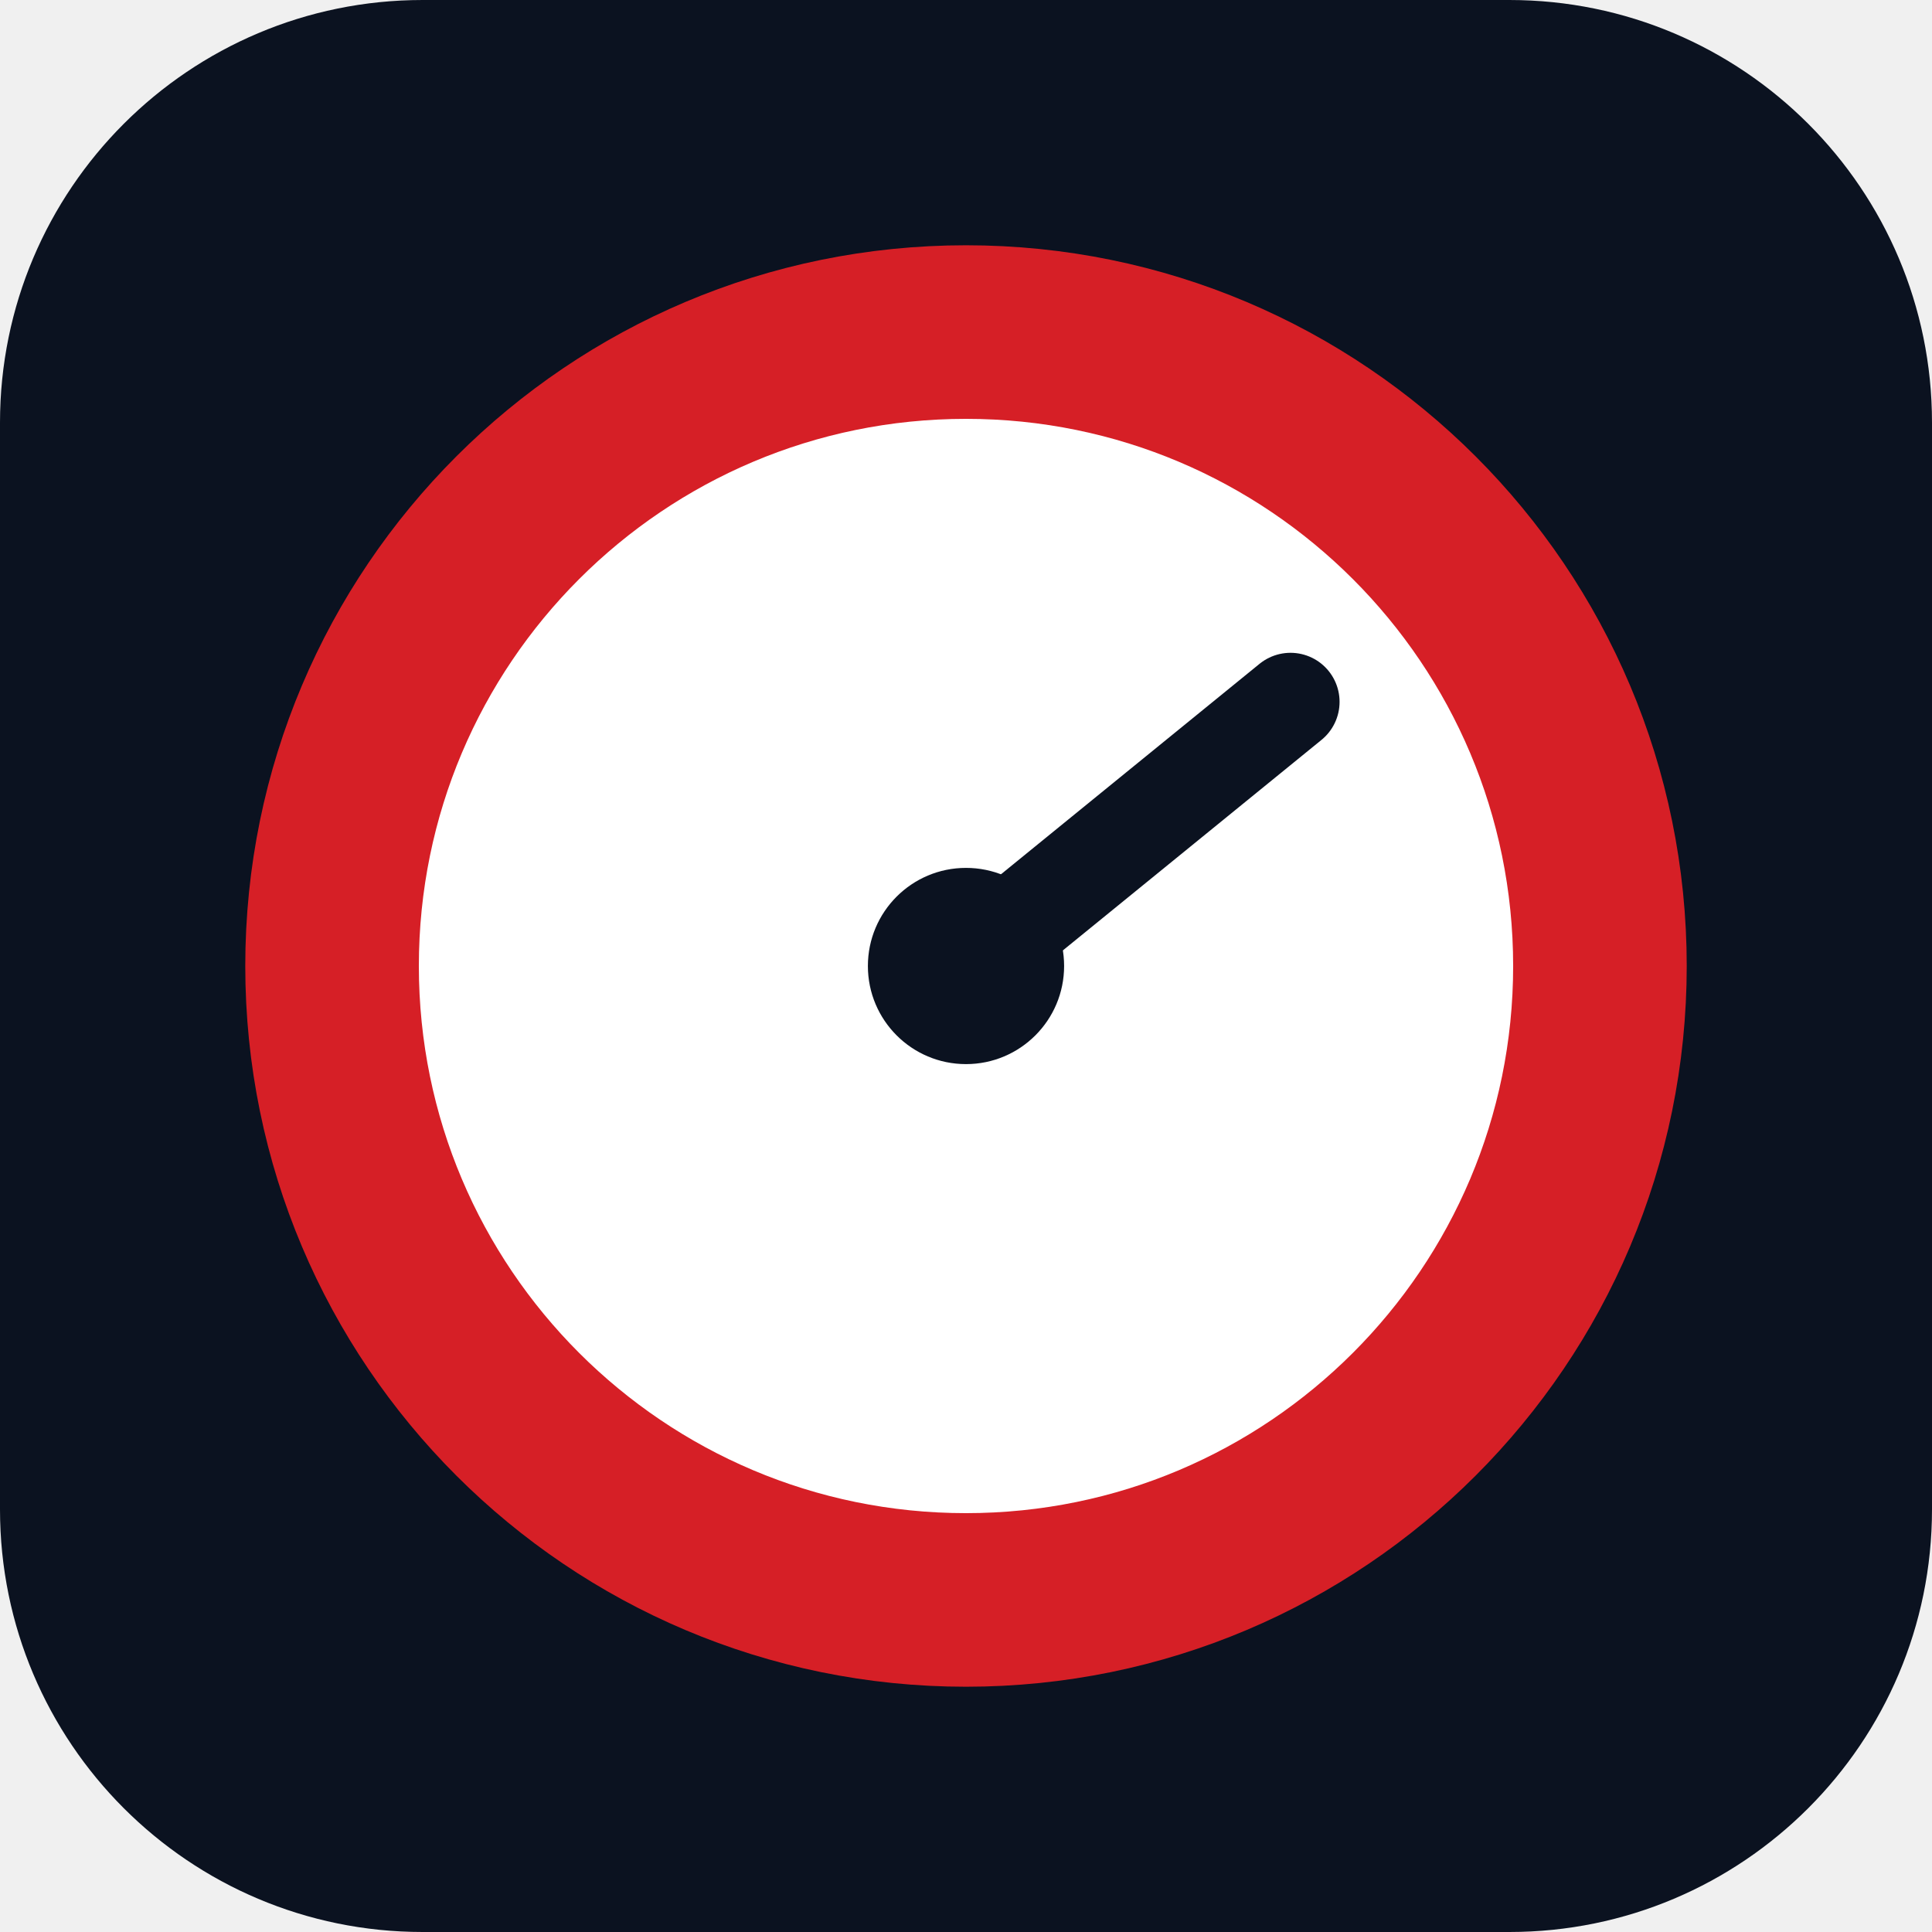
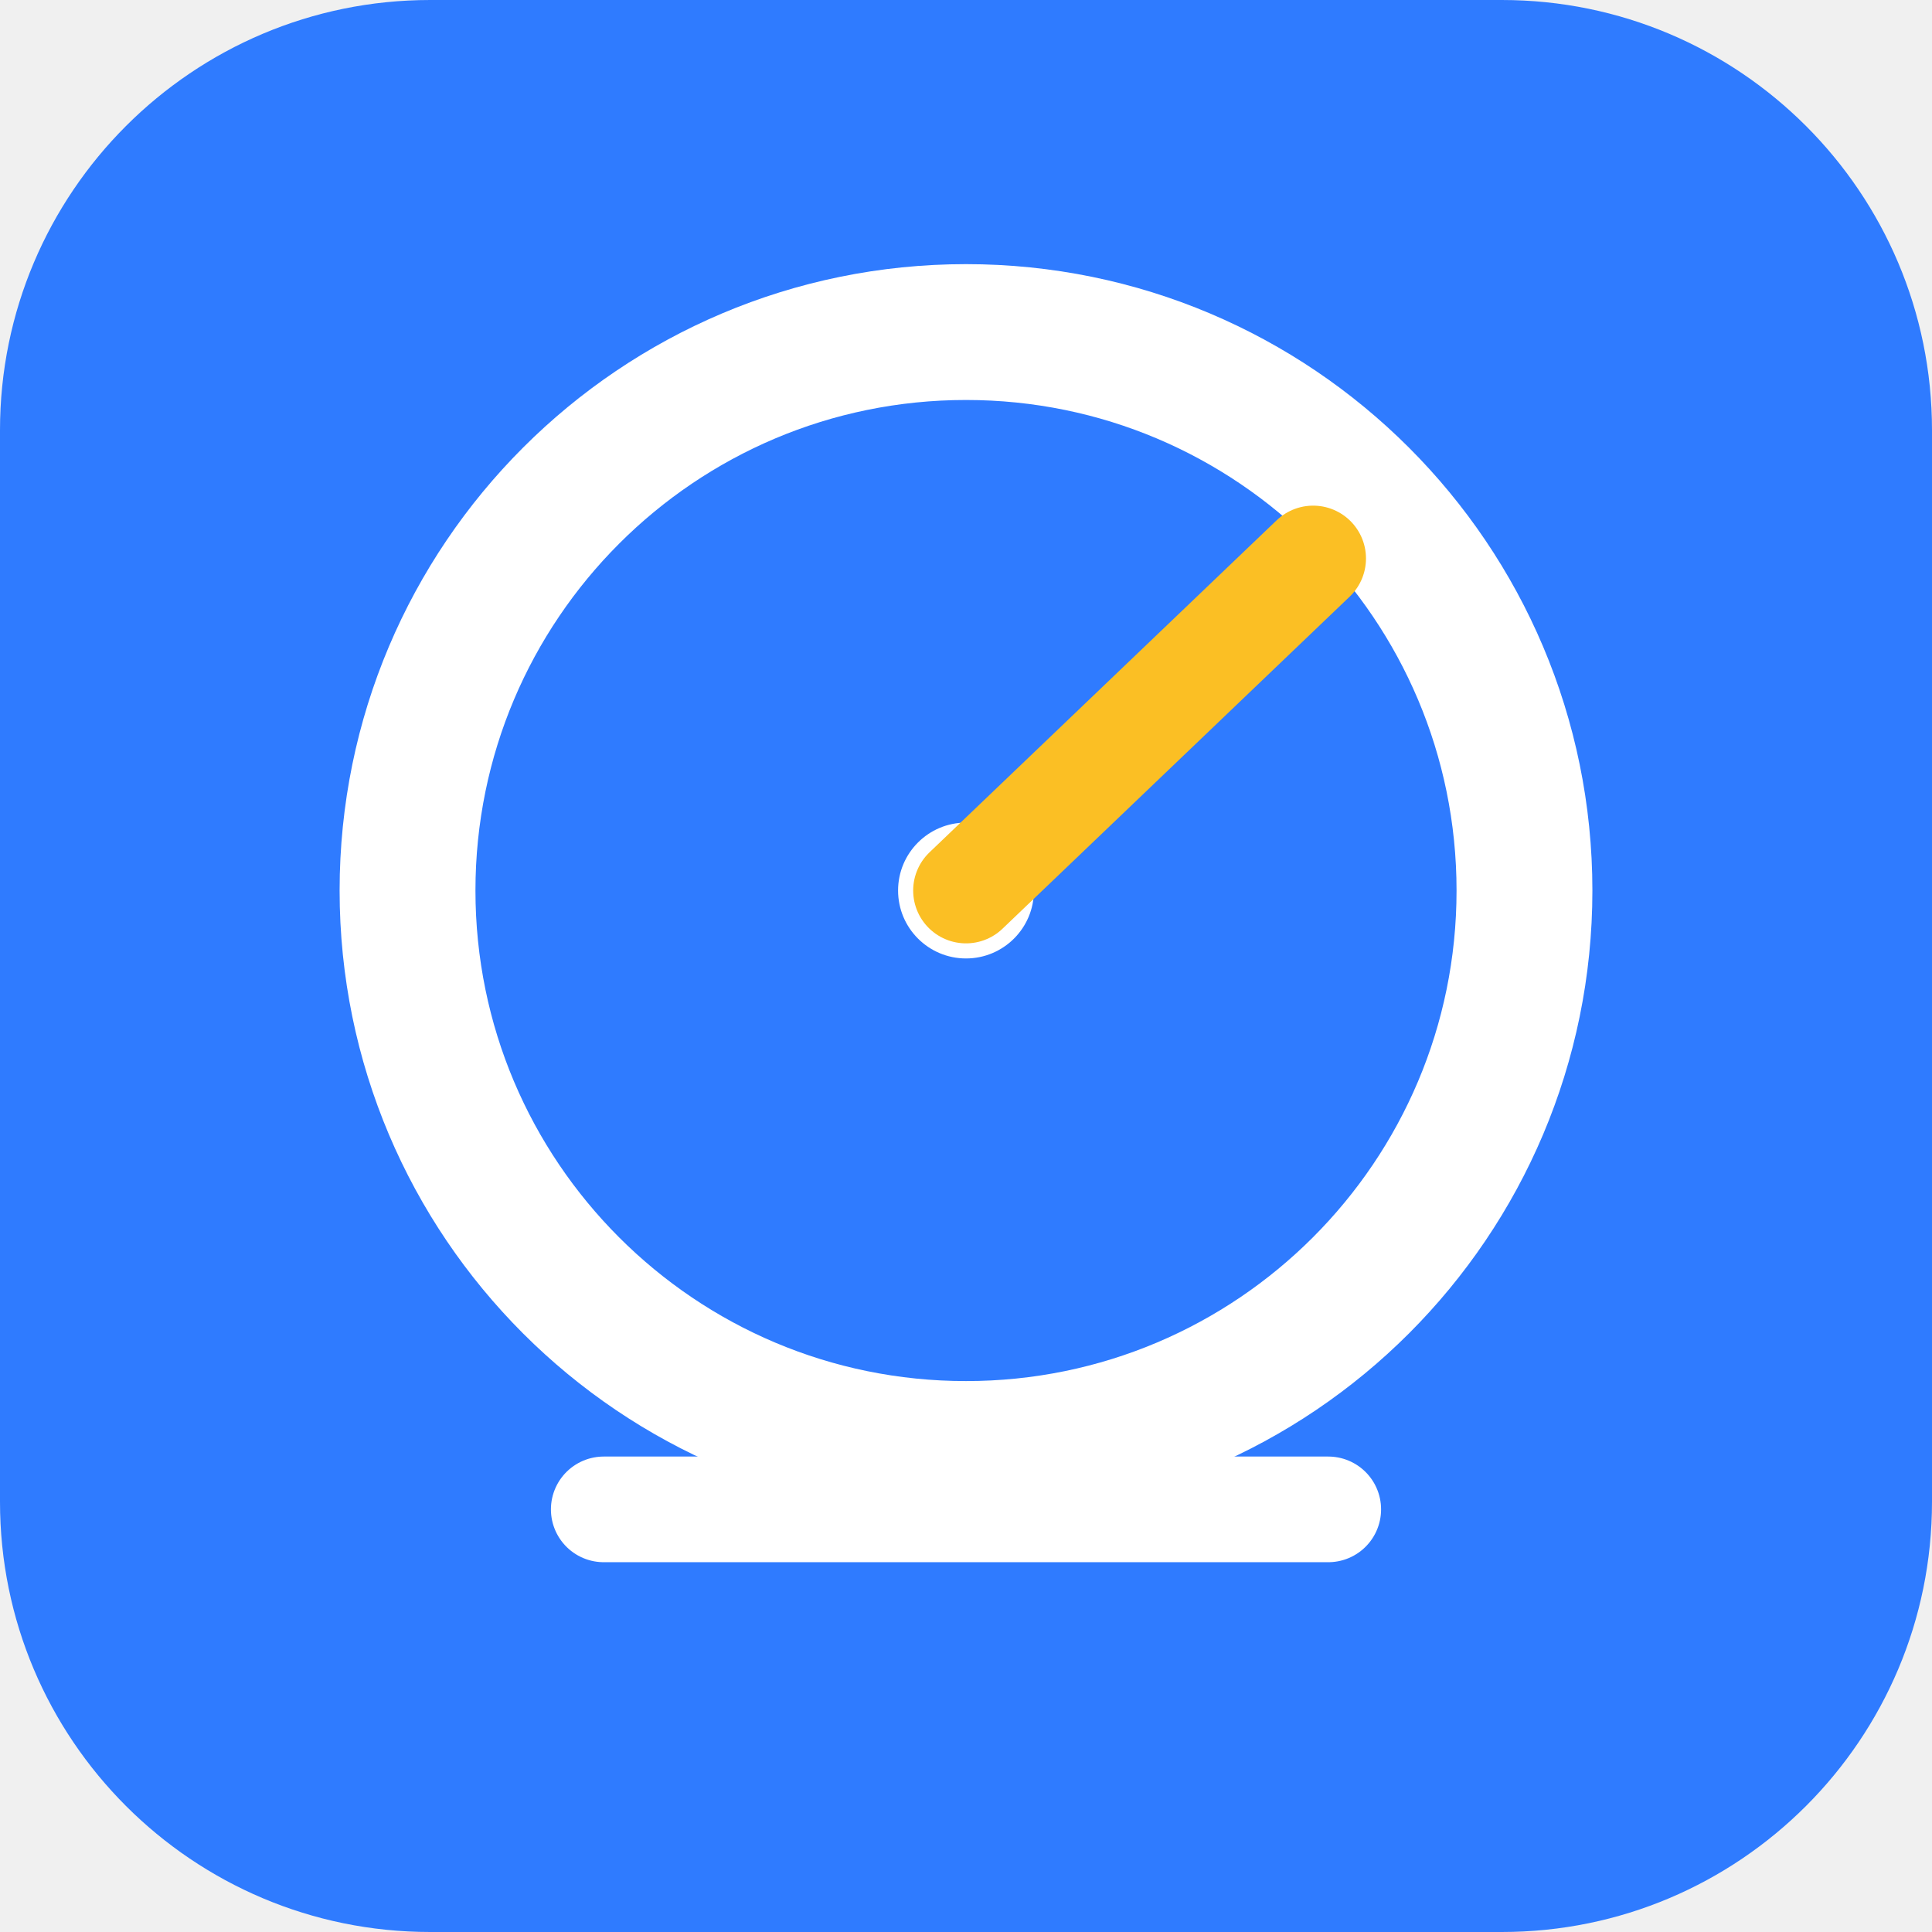
- <svg xmlns="http://www.w3.org/2000/svg" viewBox="0 0 512 512" role="img" aria-label="9speed">
-   <rect width="512" height="512" rx="112" fill="#0b1220" />
-   <circle cx="256" cy="256" r="168" fill="#ffffff" />
-   <circle cx="256" cy="256" r="168" fill="none" stroke="#d61f26" stroke-width="46" />
-   <g stroke="#0b1220" stroke-linecap="round" fill="none">
-     <path d="M256 256 L342 186" stroke-width="26" />
-   </g>
-   <circle cx="256" cy="256" r="26" fill="#0b1220" />
+ <svg xmlns="http://www.w3.org/2000/svg" width="512" height="512" viewBox="0 0 512 512">
+   <rect width="512" height="512" rx="114" fill="#2F7BFF" />
+   <circle cx="256" cy="236" r="148" fill="none" stroke="#fff" stroke-width="36" />
+   <circle cx="256" cy="236" r="18" fill="#fff" />
+   <path d="M256 236 L348 148" stroke="#FBBF24" stroke-width="28" stroke-linecap="round" />
+   <path d="M160 400h192" stroke="#fff" stroke-width="28" stroke-linecap="round" />
</svg>
